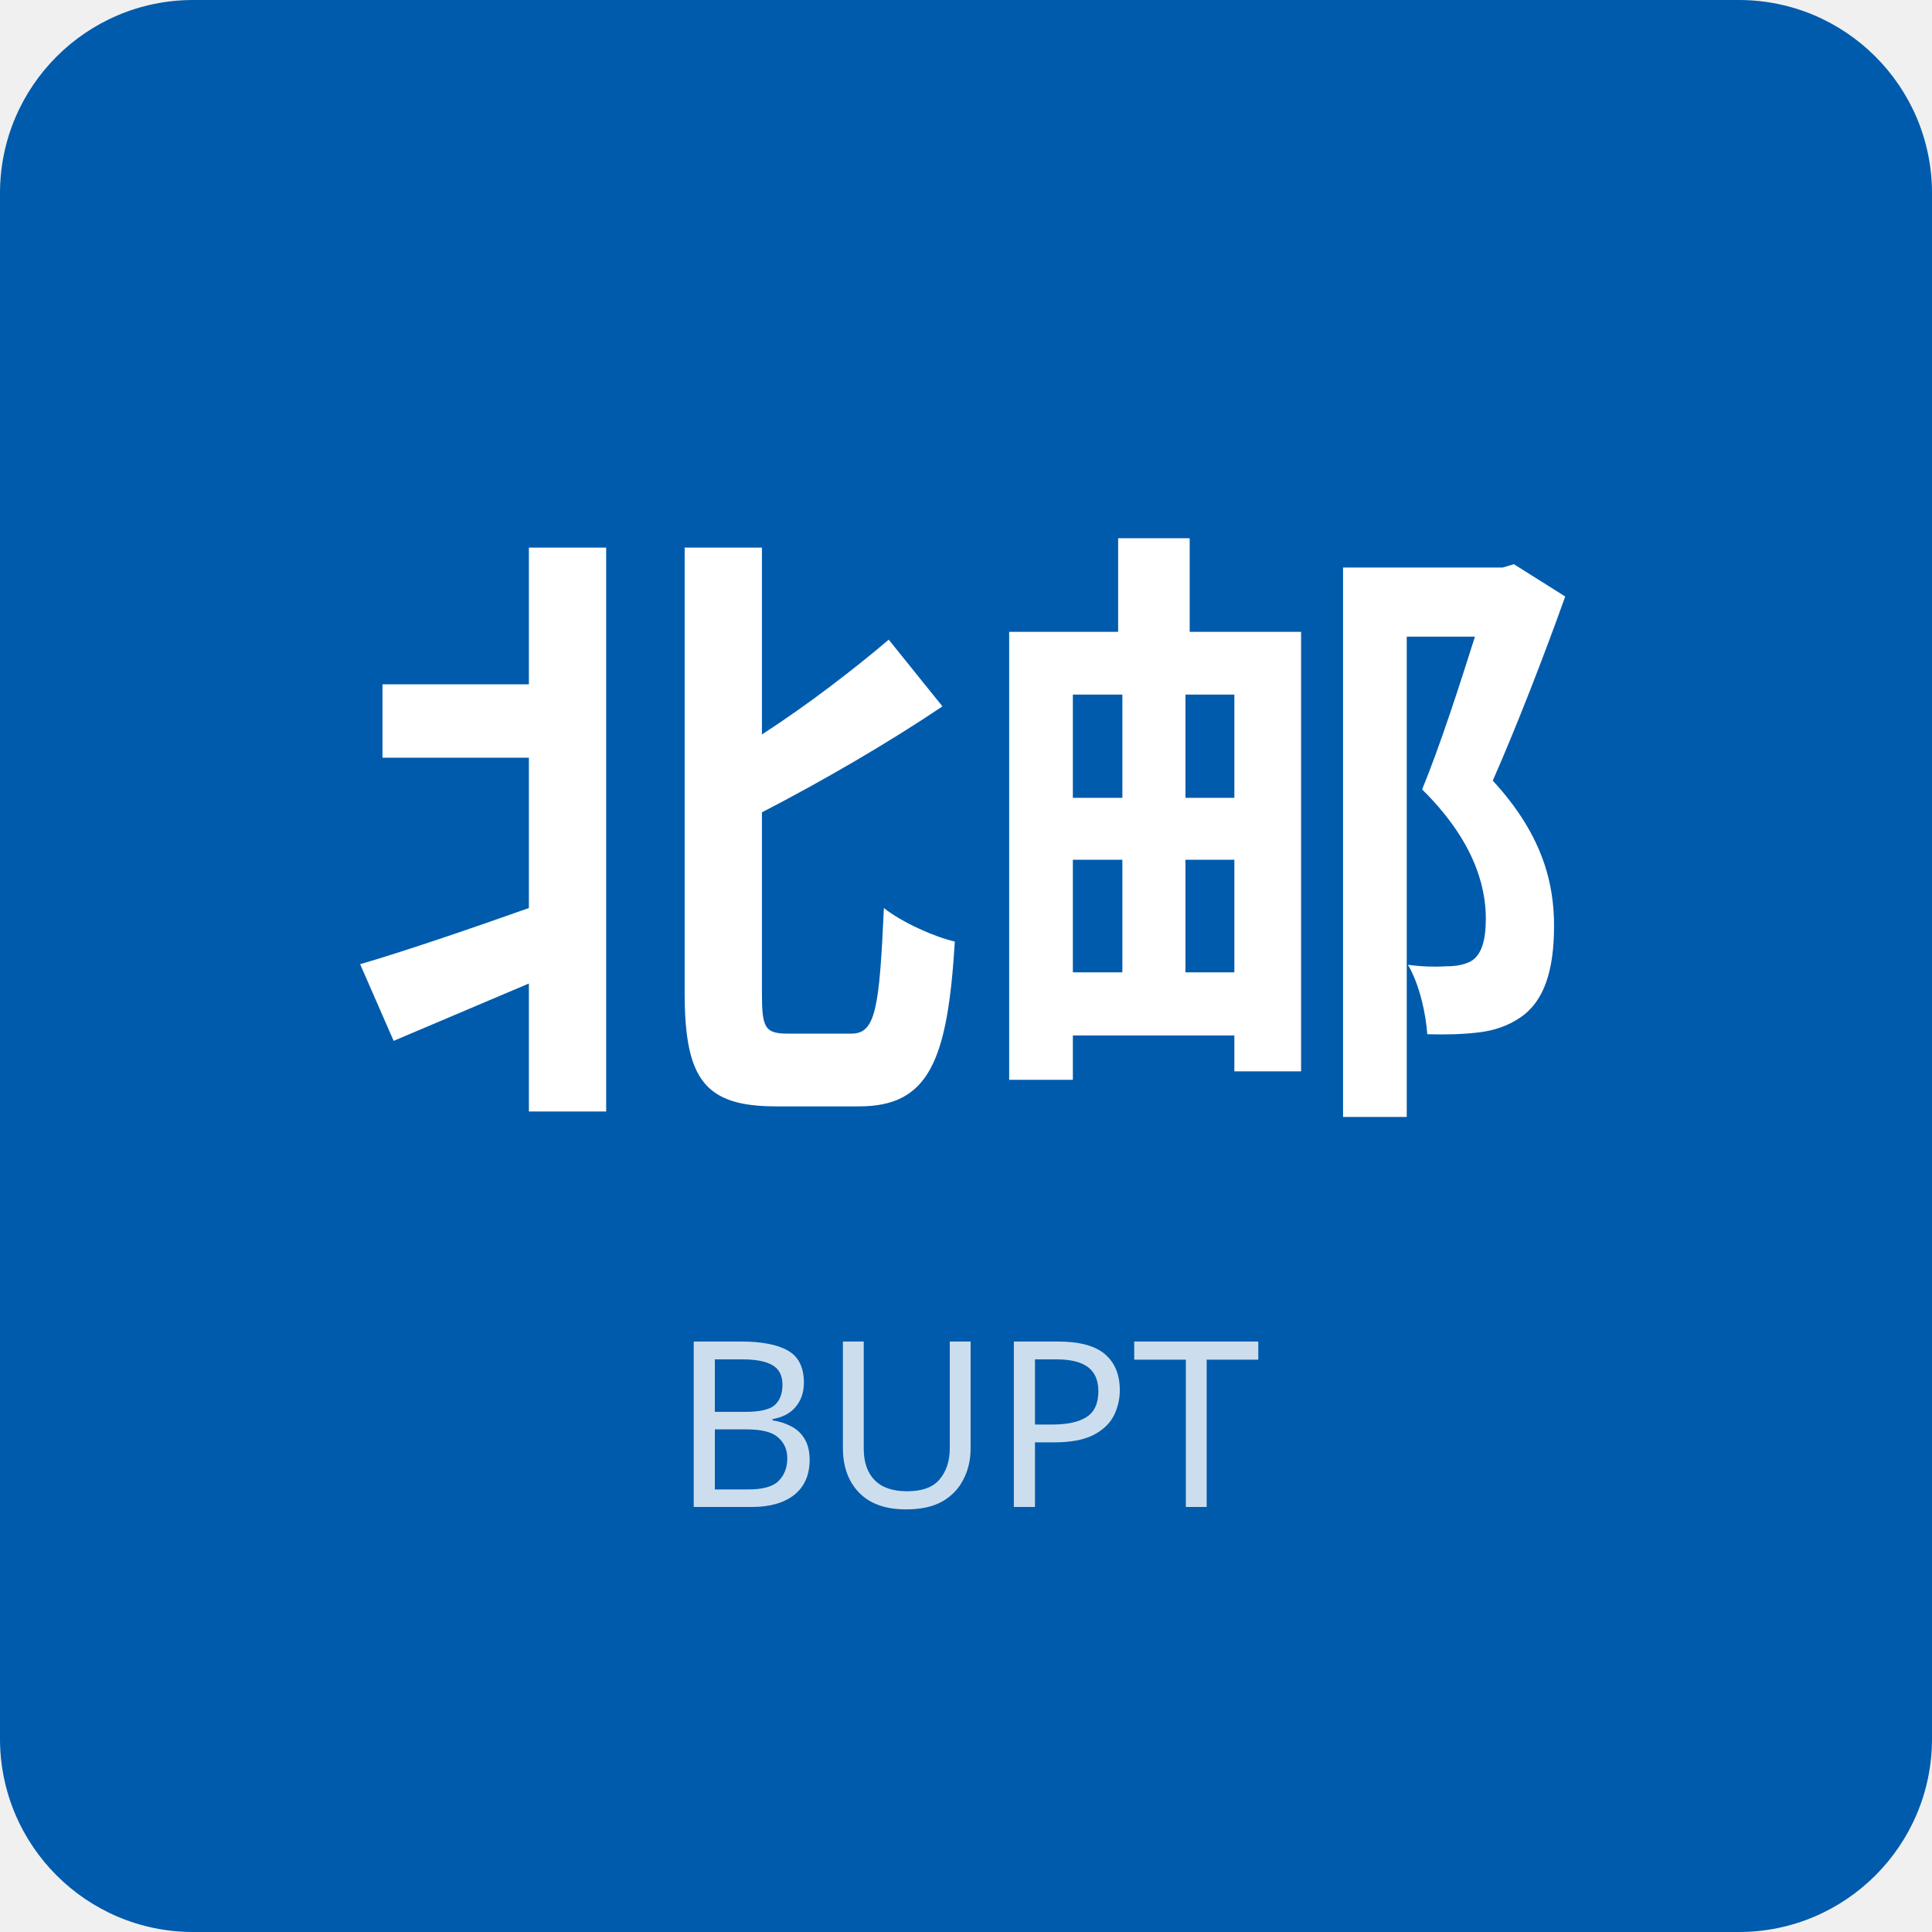
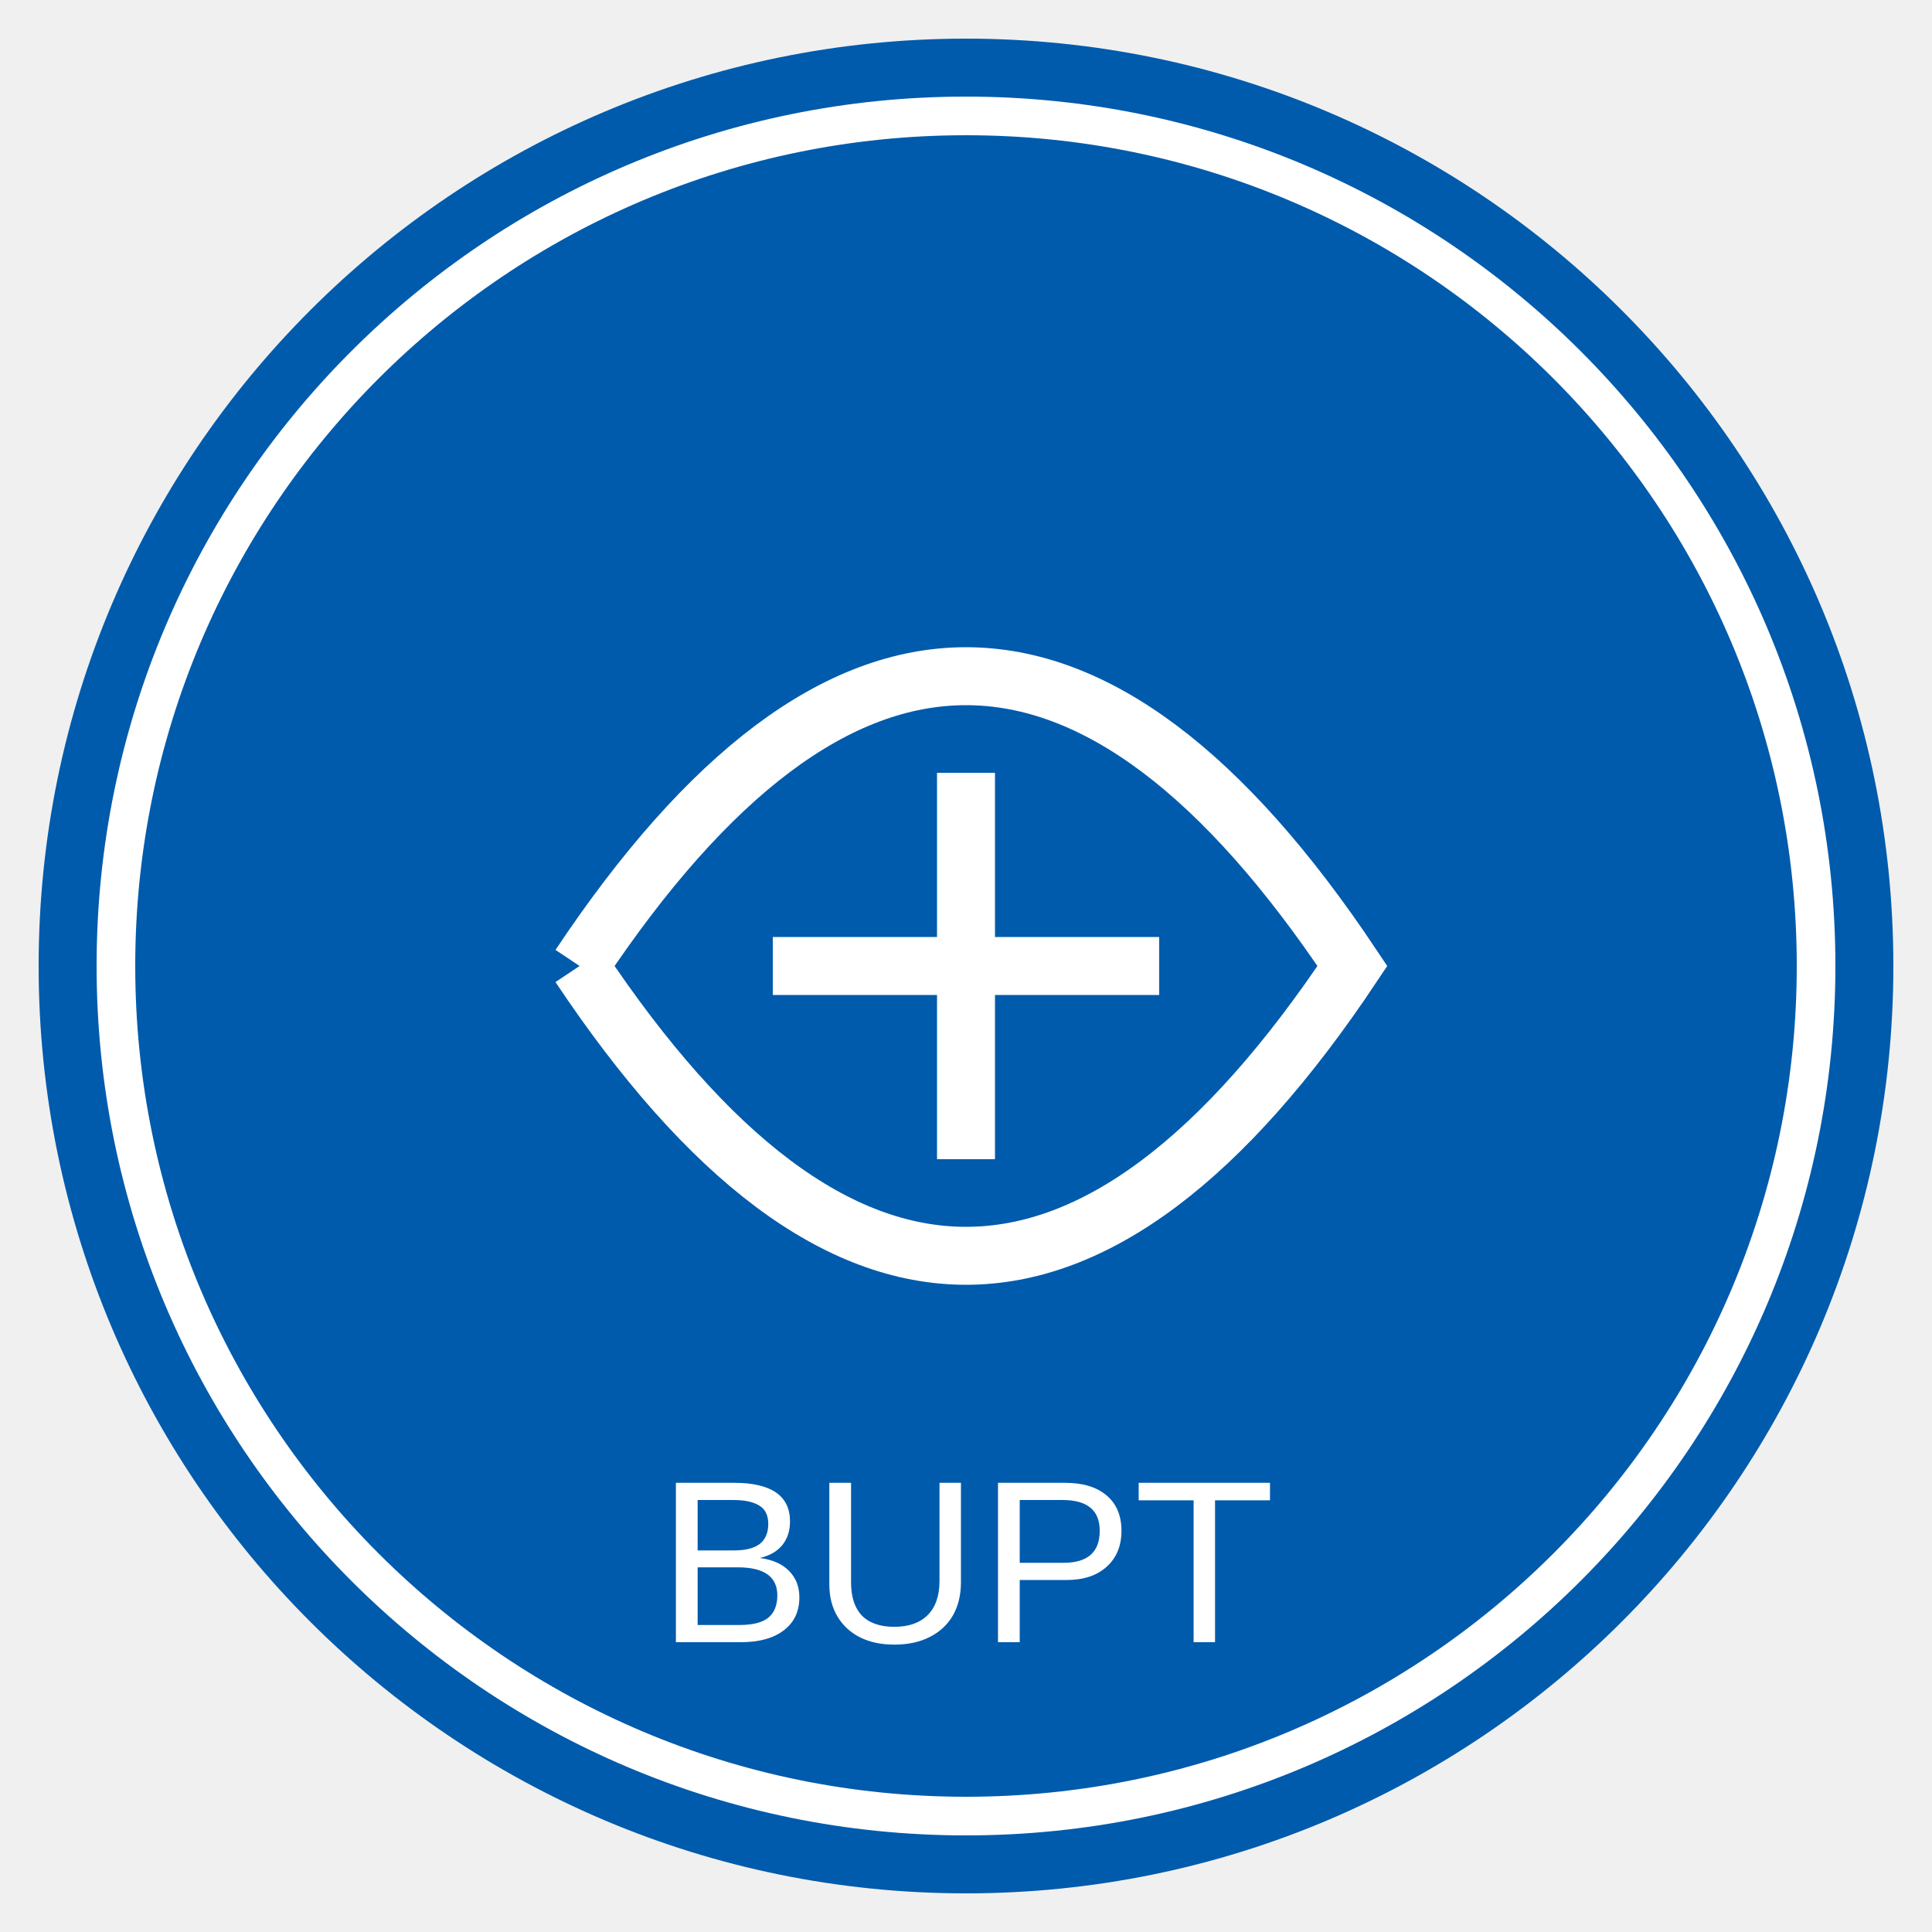
<svg xmlns="http://www.w3.org/2000/svg" viewBox="0 0 100 100">
-   <rect width="100" height="100" rx="10" fill="#005BAC" />
-   <text x="50" y="55" font-family="sans-serif" font-size="32" font-weight="bold" text-anchor="middle" fill="white">北邮</text>
-   <text x="50" y="78" font-family="sans-serif" font-size="12" text-anchor="middle" fill="white" opacity="0.8">BUPT</text>
+   <circle cx="50" cy="50" r="48" fill="#005BAC" />
+   <circle cx="50" cy="50" r="44" fill="none" stroke="white" stroke-width="2" />
+   <path d="M30 50 Q50 20 70 50 Q50 80 30 50" fill="none" stroke="white" stroke-width="3" />
+   <path d="M40 50 L60 50 M50 40 L50 60" stroke="white" stroke-width="3" />
+   <text x="50" y="85" font-family="Arial, sans-serif" font-size="12" text-anchor="middle" fill="white">BUPT</text>
</svg>
